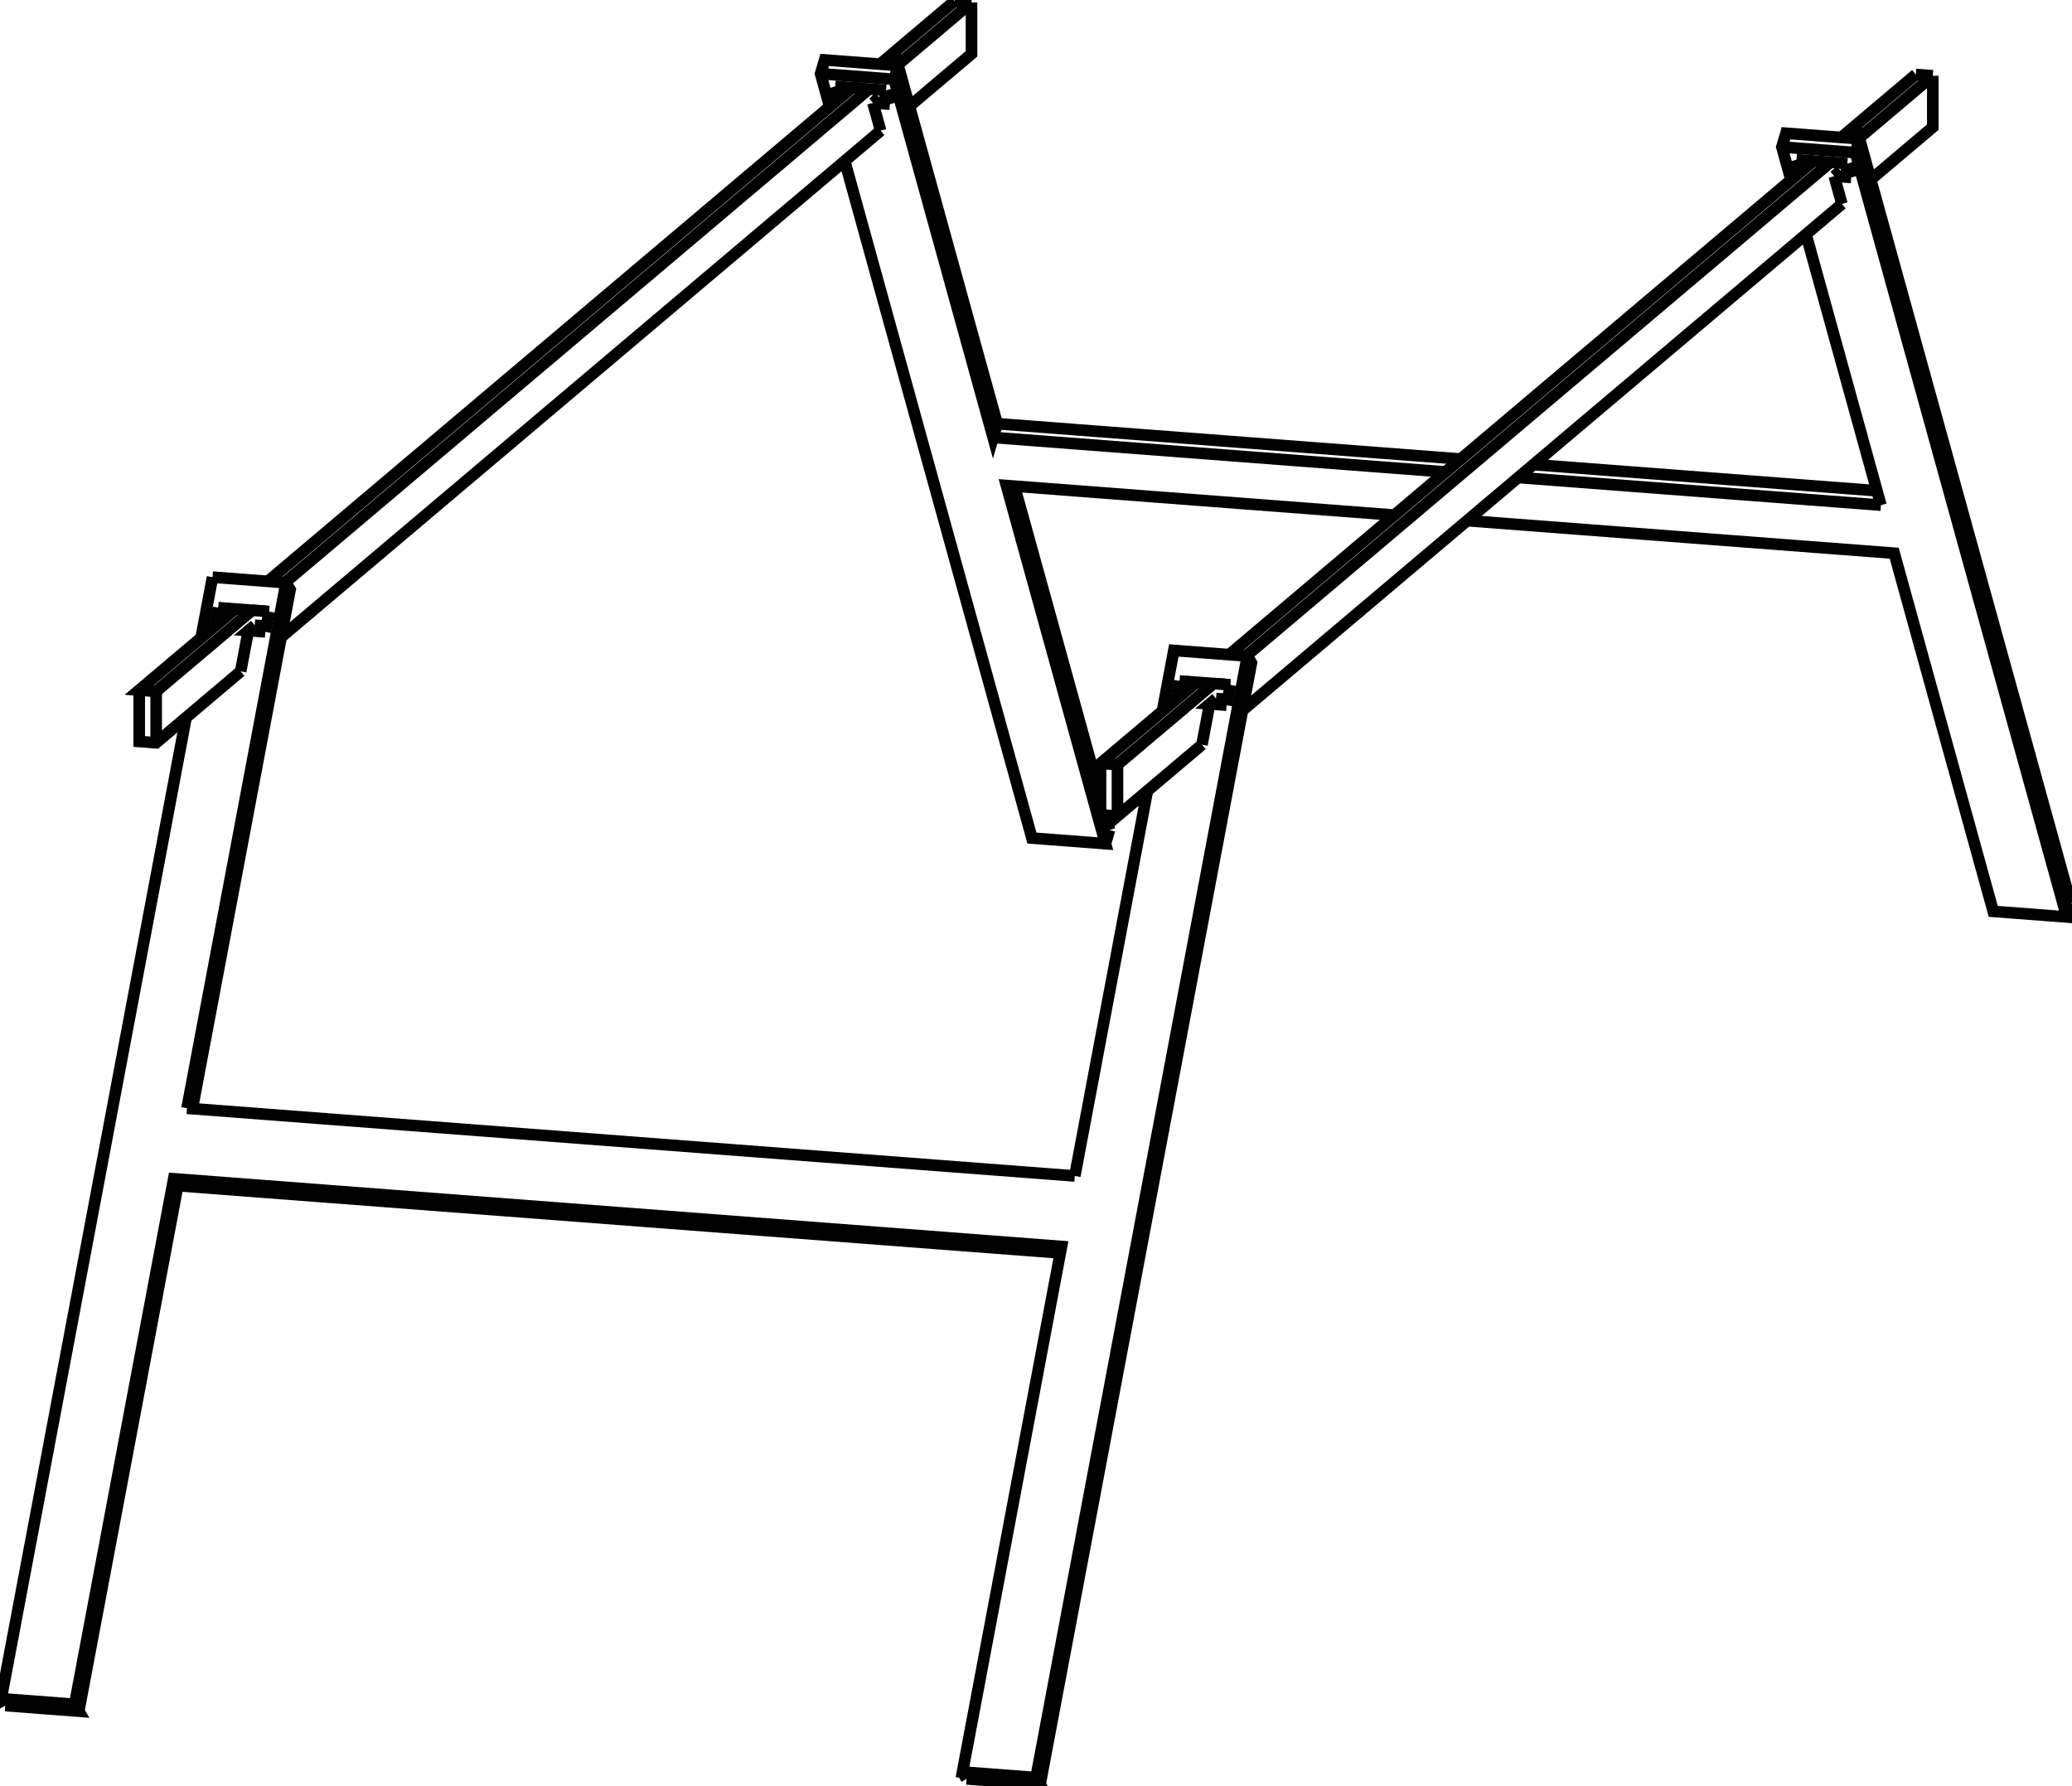
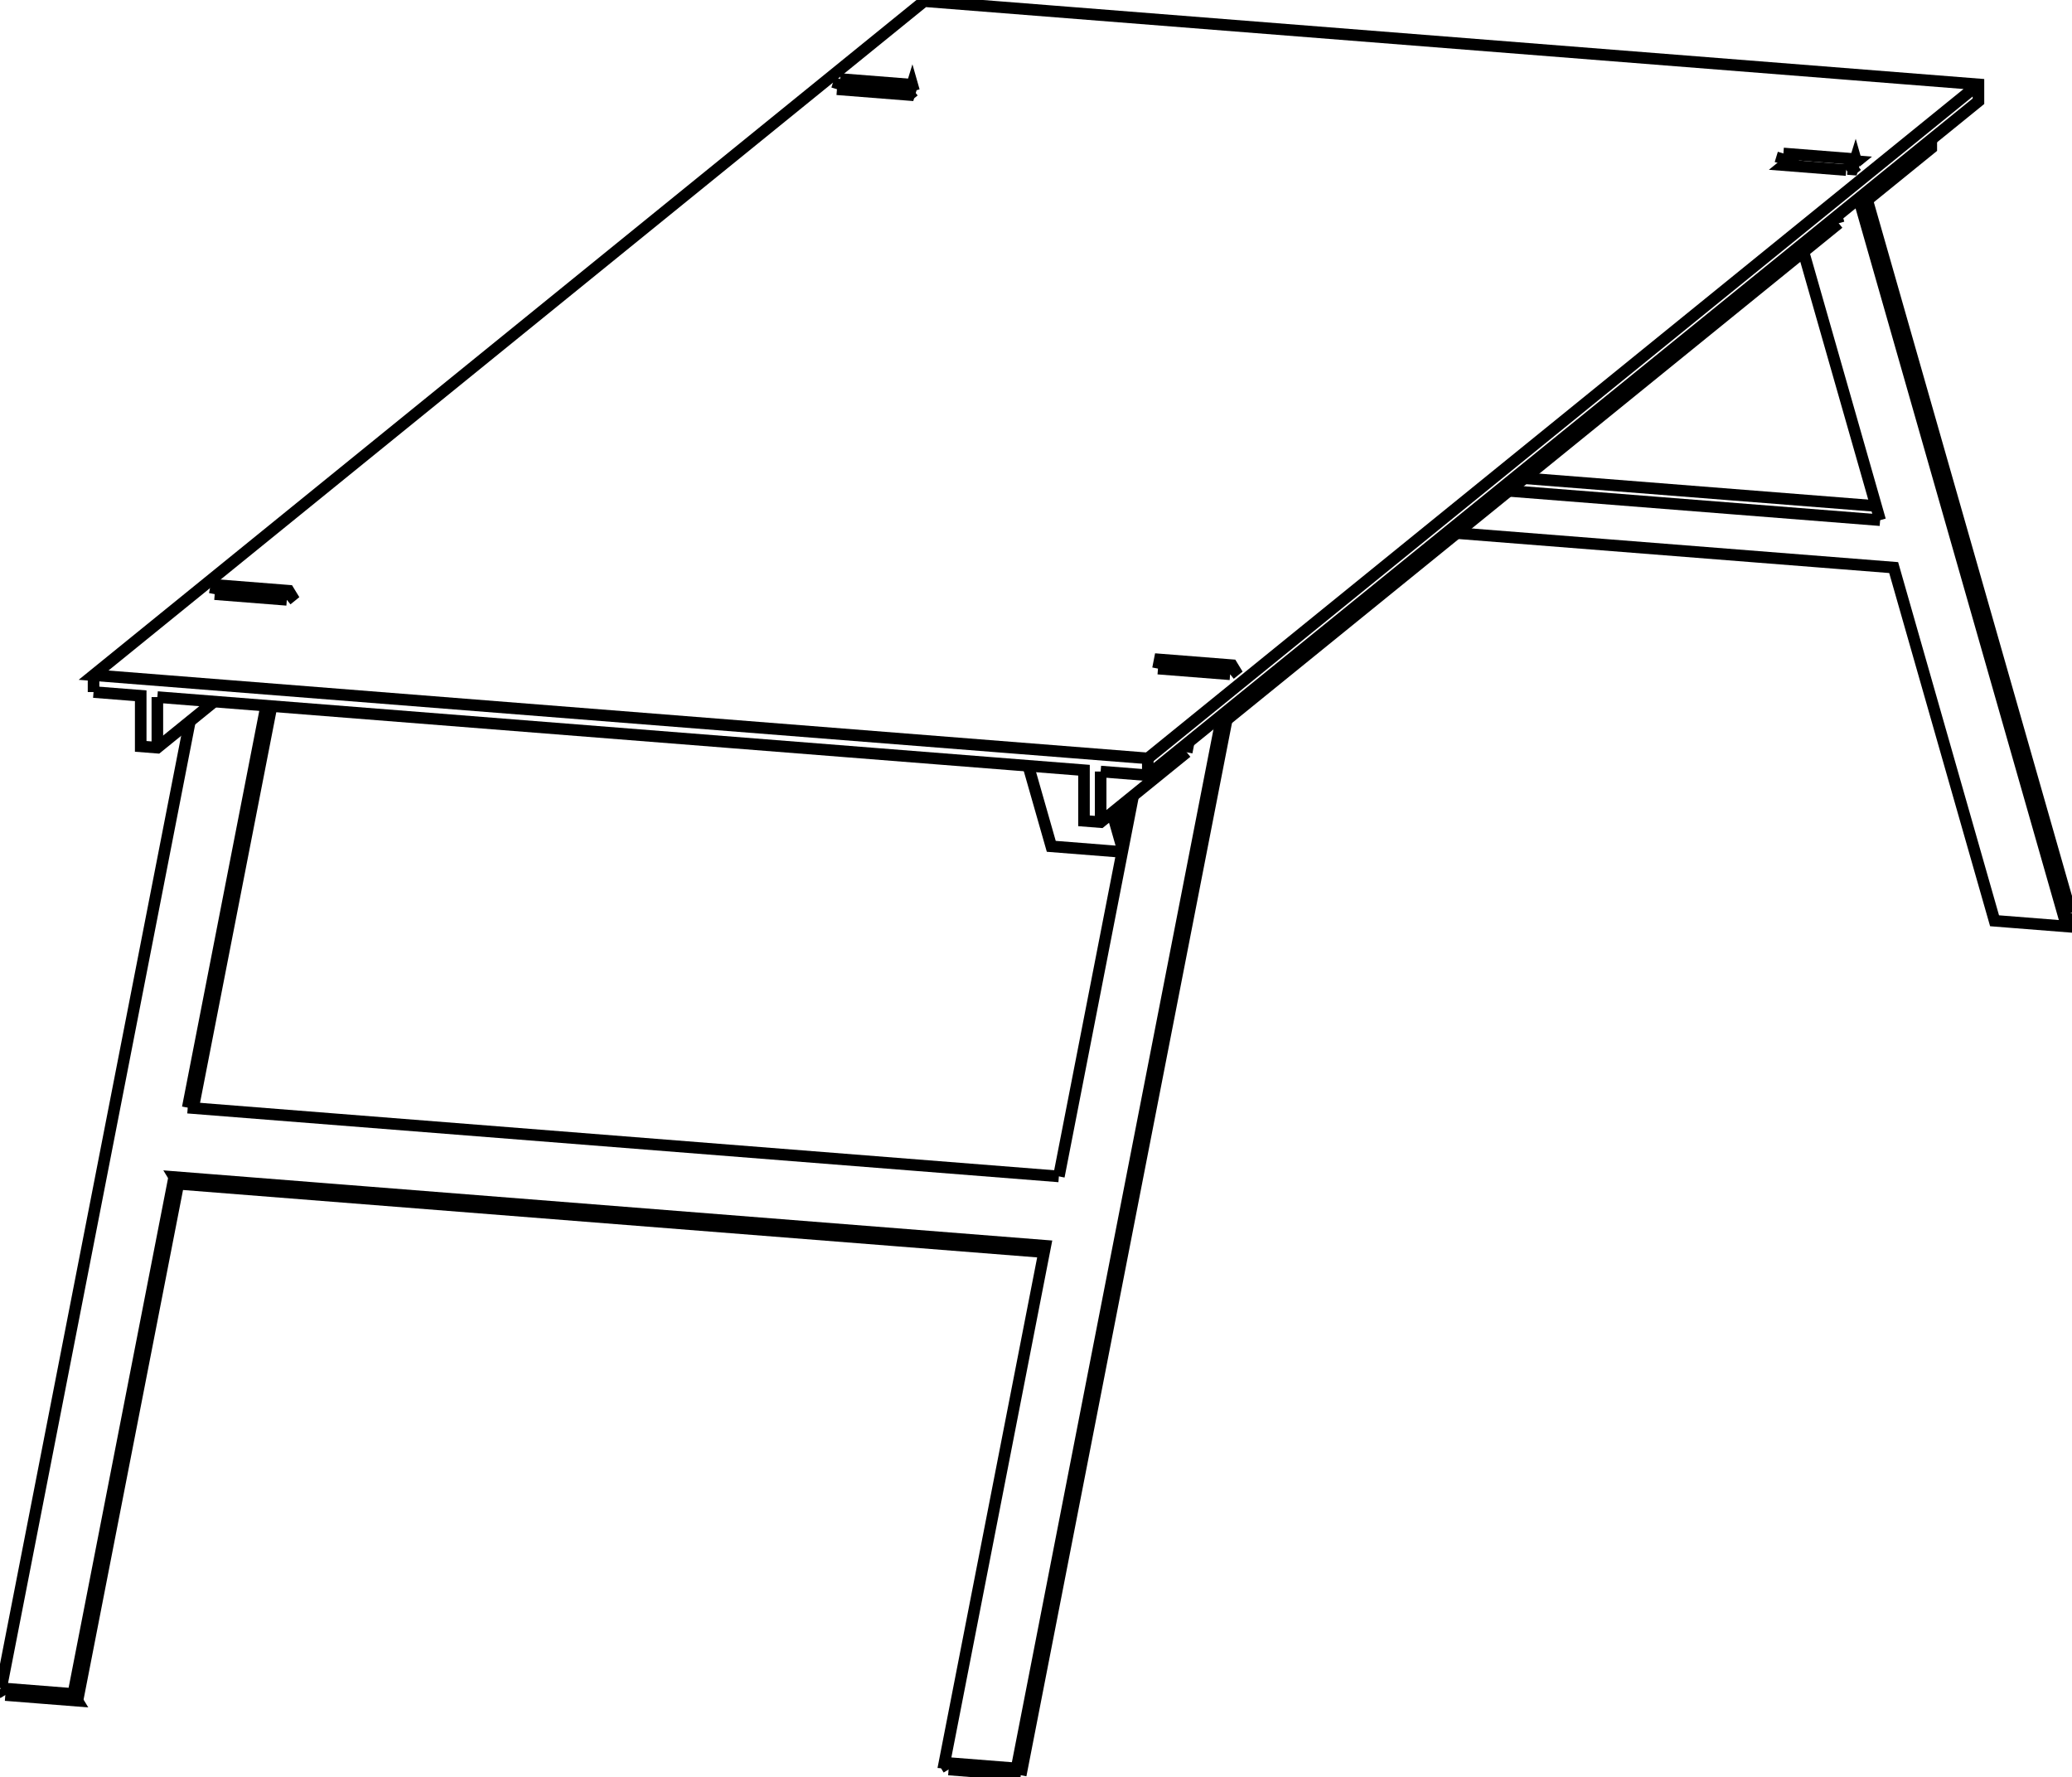
- <svg xmlns="http://www.w3.org/2000/svg" version="1.1" viewBox="-877.318 -706.823 1754.636 1512.196" fill="none" stroke="black" stroke-width="0.6%" vector-effect="non-scaling-stroke">
-   <path d="M 693.894 -577.595 L 872.872 69.726 L 810.62 64.98 L 726.758 -238.33 L 365.077 -265.906" />
-   <path d="M 631.642 -582.341 L 693.894 -577.595 L 697.341 -589.238 L 876.318 58.082" />
-   <path d="M 715.504 -279.032 L 652.081 -508.418" />
-   <path d="M 639.359 -554.429 L 631.642 -582.341 L 635.088 -593.985 L 697.341 -589.238" />
-   <path d="M -36.31 -336.353 L 346.714 -307.15" />
-   <path d="M 408.328 -302.452 L 715.504 -279.032" />
-   <path d="M 303.462 -270.603 L -25.056 -295.651 L 58.806 7.658 L -3.446 2.912 L -161.985 -570.486" />
-   <path d="M -120.172 -639.662 L -36.31 -336.353 L -32.863 -347.997 L 359.638 -318.071" />
-   <path d="M -182.424 -644.408 L -120.172 -639.662 L -116.725 -651.306 L -32.863 -347.997" />
-   <path d="M -174.706 -616.497 L -182.424 -644.408 L -178.977 -656.052 L -116.725 -651.306" />
-   <path d="M 690.343 -556.532 L 675.977 -557.627" />
-   <path d="M 682.48 -534.105 L 675.977 -557.627" />
-   <path d="M 643.993 -571.579 L 646.959 -560.851" />
-   <path d="M 643.993 -571.579 L 658.359 -570.484 L 672.725 -569.388 L 687.091 -568.293" />
-   <path d="M 690.343 -556.532 L 687.091 -568.293" />
-   <path d="M -170.073 -633.646 L -155.707 -632.551 L -650.485 -214.474" />
-   <path d="M -170.073 -633.646 L -167.107 -622.918" />
-   <path d="M -155.707 -632.551 L -141.341 -631.456 L -126.975 -630.36" />
-   <path d="M -123.723 -618.599 L -126.975 -630.36" />
-   <path d="M -123.723 -618.599 L -138.089 -619.695" />
-   <path d="M -131.586 -596.172 L -138.089 -619.695" />
-   <path d="M 872.872 69.726 L 876.318 58.082" />
-   <path d="M 421.253 -313.373 L 712.141 -291.195" />
-   <path d="M 58.806 7.658 L 62.252 -3.985" />
-   <path d="M -18.247 -295.132 L 54.626 -31.567" />
-   <path d="M 58.793 -16.498 L 62.252 -3.985" />
-   <path d="M 681.38 -562.193 L 675.977 -557.627" />
-   <path d="M 688.937 -561.617 L 681.38 -562.193" />
-   <path d="M 68.992 -59.246 L 150.304 -127.953 L 135.938 -129.048 L 121.572 -130.144" />
-   <path d="M 177.947 -151.311 L 672.725 -569.388" />
-   <path d="M 696.31 -589.317 L 759.44 -642.661" />
-   <path d="M 68.992 -59.246 L 68.992 -15.72 L 140.548 -76.184" />
-   <path d="M 147.052 -110.697 L 140.548 -76.184" />
-   <path d="M 152.455 -115.262 L 147.052 -110.697 L 161.418 -109.601" />
-   <path d="M 174.838 -105.158 L 682.48 -534.105" />
-   <path d="M 706.883 -554.725 L 759.44 -599.134 L 759.44 -642.661" />
-   <path d="M 745.074 -643.756 L 681.944 -590.412" />
-   <path d="M 658.359 -570.484 L 163.581 -152.406" />
-   <path d="M 135.938 -129.048 L 54.626 -60.342 L 68.992 -59.246" />
-   <path d="M 54.626 -60.342 L 54.626 -16.815 L 68.992 -15.72" />
-   <path d="M 650.802 -571.06 L 652.363 -565.417" />
-   <path d="M -163.264 -633.127 L -161.703 -627.484" />
-   <path d="M -636.119 -213.378 L -141.341 -631.456" />
-   <path d="M -68.992 -705.823 L -132.122 -652.48" />
-   <path d="M -678.128 -191.116 L -759.44 -122.409 L -745.074 -121.314 L -663.762 -190.02 L -678.128 -191.116 L -692.494 -192.211" />
-   <path d="M -759.44 -122.409 L -759.44 -78.883 L -745.074 -77.787 L -673.518 -138.251" />
-   <path d="M -639.228 -167.225 L -131.586 -596.172" />
-   <path d="M -132.686 -624.26 L -138.089 -619.695" />
-   <path d="M -125.129 -623.684 L -132.686 -624.26" />
-   <path d="M -117.756 -651.384 L -54.626 -704.728" />
-   <path d="M -745.074 -121.314 L -745.074 -77.787" />
-   <path d="M -667.014 -172.764 L -673.518 -138.251" />
-   <path d="M -661.611 -177.33 L -667.014 -172.764 L -652.648 -171.669" />
-   <path d="M -107.183 -616.792 L -54.626 -661.202 L -54.626 -704.728" />
-   <path d="M 164.669 -126.858 L 150.304 -127.953" />
-   <path d="M 745.074 -643.756 L 759.44 -642.661" />
-   <path d="M -697.341 -218.046 L -707.015 -166.707" />
-   <path d="M -719.736 -99.197 L -876.318 731.739 L -814.066 736.485 L -730.204 291.453 L 21.61 348.774 L -62.252 793.806 L 0 798.553 L 178.977 -151.232 L 116.725 -155.979 L 107.051 -104.64" />
-   <path d="M -635.088 -213.3 L -697.341 -218.046" />
-   <path d="M -718.95 231.733 L -635.088 -213.3" />
-   <path d="M 32.863 289.054 L -718.95 231.733" />
-   <path d="M 94.329 -37.13 L 32.863 289.054" />
-   <path d="M -649.396 -188.925 L -663.762 -190.02" />
-   <path d="M -649.396 -188.925 L -652.648 -171.669" />
-   <path d="M -695.46 -176.471 L -692.494 -192.211" />
-   <path d="M 118.606 -114.403 L 121.572 -130.144" />
-   <path d="M 164.669 -126.858 L 161.418 -109.601" />
-   <path d="M 152.455 -115.262 L 162.342 -114.508" />
-   <path d="M -872.872 737.558 L -810.62 742.305 L -814.066 736.485" />
-   <path d="M -714.472 232.074 L -631.642 -207.48 L -635.088 -213.3" />
-   <path d="M -810.62 742.305 L -726.758 297.273 L -730.204 291.453" />
-   <path d="M -726.758 297.273 L 20.577 354.252" />
-   <path d="M -58.806 799.626 L 3.446 804.372 L 0 798.553" />
-   <path d="M 3.446 804.372 L 182.424 -145.413 L 178.977 -151.232" />
-   <path d="M -690.057 -181.036 L -688.015 -191.87" />
-   <path d="M -661.611 -177.33 L -651.724 -176.576" />
-   <path d="M 124.009 -118.969 L 126.05 -129.802" />
-   <path d="M -68.992 -705.823 L -54.626 -704.728" />
-   <path d="M -872.872 737.558 L -876.318 731.739" />
-   <path d="M -58.806 799.626 L -62.252 793.806" />
+ <svg xmlns="http://www.w3.org/2000/svg" version="1.1" viewBox="-891.211 -723.81 1782.421 1528.049" fill="none" stroke="black" stroke-width="0.6%" vector-effect="non-scaling-stroke">
+   <path d="M 707.737 -553.148 L 886.644 73.151 L 824.592 68.254 L 737.802 -235.572 L 362.031 -265.229" />
+   <path d="M 726.155 -276.344 L 660.216 -507.177" />
+   <path d="M 406.792 -301.548 L 726.155 -276.344" />
+   <path d="M 65.545 -24.66 L 74.569 6.928" />
+   <path d="M 74.159 9.028 L 13.14 4.213 L -6.644 -65.044" />
+   <path d="M 690.518 -531.764 L 688.798 -537.781" />
+   <path d="M 696.962 -577.509 L 698.112 -578.443 L 702.288 -578.113 L 704.984 -586.9 L 706.514 -581.542" />
+   <path d="M 96.18 -56.929 L 810.737 -636.723 L 810.737 -651.234 L -96.18 -722.81 L -810.737 -143.017 L 96.18 -71.441 L 810.737 -651.234" />
+   <path d="M 55.608 -60.131 L 96.18 -56.929 L 96.18 -71.441" />
+   <path d="M 640.236 -583.01 L 644.413 -582.681 L 643.263 -581.747 L 696.962 -577.509" />
+   <path d="M 644.413 -582.681 L 644.106 -581.681" />
+   <path d="M 642.932 -591.797 L 704.984 -586.9" />
+   <path d="M 640.236 -583.01 L 642.932 -591.797" />
+   <path d="M 886.644 73.151 L 890.211 61.524" />
+   <path d="M 713.329 -557.686 L 890.211 61.524" />
+   <path d="M -755.845 -124.173 L 41.288 -61.261 L 41.288 -17.726 L 55.608 -16.596 L 129.662 -76.684" />
+   <path d="M 420.168 -312.402 L 722.675 -288.527" />
+   <path d="M 71.137 -29.197 L 77.365 -7.397" />
+   <path d="M -810.737 -128.505 L -770.164 -125.303 L -770.164 -81.768 L -755.845 -80.638 L -706.946 -120.314" />
+   <path d="M -755.845 -124.173 L -755.845 -80.638" />
+   <path d="M 55.608 -60.131 L 55.608 -16.596" />
+   <path d="M 131.381 -85.491 L 129.662 -76.684" />
+   <path d="M 164.048 -104.585 L 690.518 -531.764" />
+   <path d="M 715.048 -551.668 L 770.164 -596.389 L 770.164 -603.802" />
+   <path d="M -644.462 -207.812 L -706.514 -212.709" />
+   <path d="M -644.462 -207.812 L -640.236 -211.241 L -642.932 -215.654 L -704.984 -220.551 L -706.514 -212.709" />
+   <path d="M 166.99 -143.77 L 104.938 -148.668" />
+   <path d="M 166.99 -143.77 L 171.216 -147.199 L 168.521 -151.612 L 106.468 -156.509 L 104.938 -148.668" />
+   <path d="M -109.164 -642.155 L -104.938 -645.584" />
+   <path d="M -171.216 -647.052 L -109.164 -642.155 L -106.468 -650.942 L -104.938 -645.584" />
+   <path d="M 702.288 -578.113 L 706.514 -581.542" />
+   <path d="M 705.652 -584.561 L 706.34 -585.119 L 705.473 -585.188" />
+   <path d="M -810.737 -128.505 L -810.737 -143.017" />
+   <path d="M -13.14 803.239 L 165.767 -113.392" />
+   <path d="M -16.706 797.399 L 160.175 -108.855" />
+   <path d="M -13.14 803.239 L -16.706 797.399" />
+   <path d="M -725.087 229.382 L -657.594 -116.419" />
+   <path d="M -75.192 798.341 L -13.14 803.239" />
+   <path d="M -737.802 294.527 L 6.963 353.306" />
+   <path d="M -824.592 739.197 L -737.802 294.527 L -741.368 288.688 L 8.032 347.832 L -78.759 792.502 L -16.706 797.399" />
+   <path d="M -886.644 734.3 L -824.592 739.197 L -828.158 733.358 L -741.368 288.688" />
+   <path d="M -729.722 229.016 L -662.229 -116.785" />
+   <path d="M 19.678 288.16 L -729.722 229.016" />
+   <path d="M 83.592 -39.303 L 19.678 288.16" />
+   <path d="M -890.211 728.46 L -828.158 733.358" />
+   <path d="M -727.86 -103.344 L -890.211 728.46" />
+   <path d="M -886.644 734.3 L -890.211 728.46" />
+   <path d="M -644.462 -207.812 L -642.932 -215.654" />
+   <path d="M 166.99 -143.77 L 168.521 -151.612" />
+   <path d="M -168.521 -655.839 L -106.468 -650.942" />
+   <path d="M -171.216 -647.052 L -168.521 -655.839" />
+   <path d="M -75.192 798.341 L -78.759 792.502" />
</svg>
